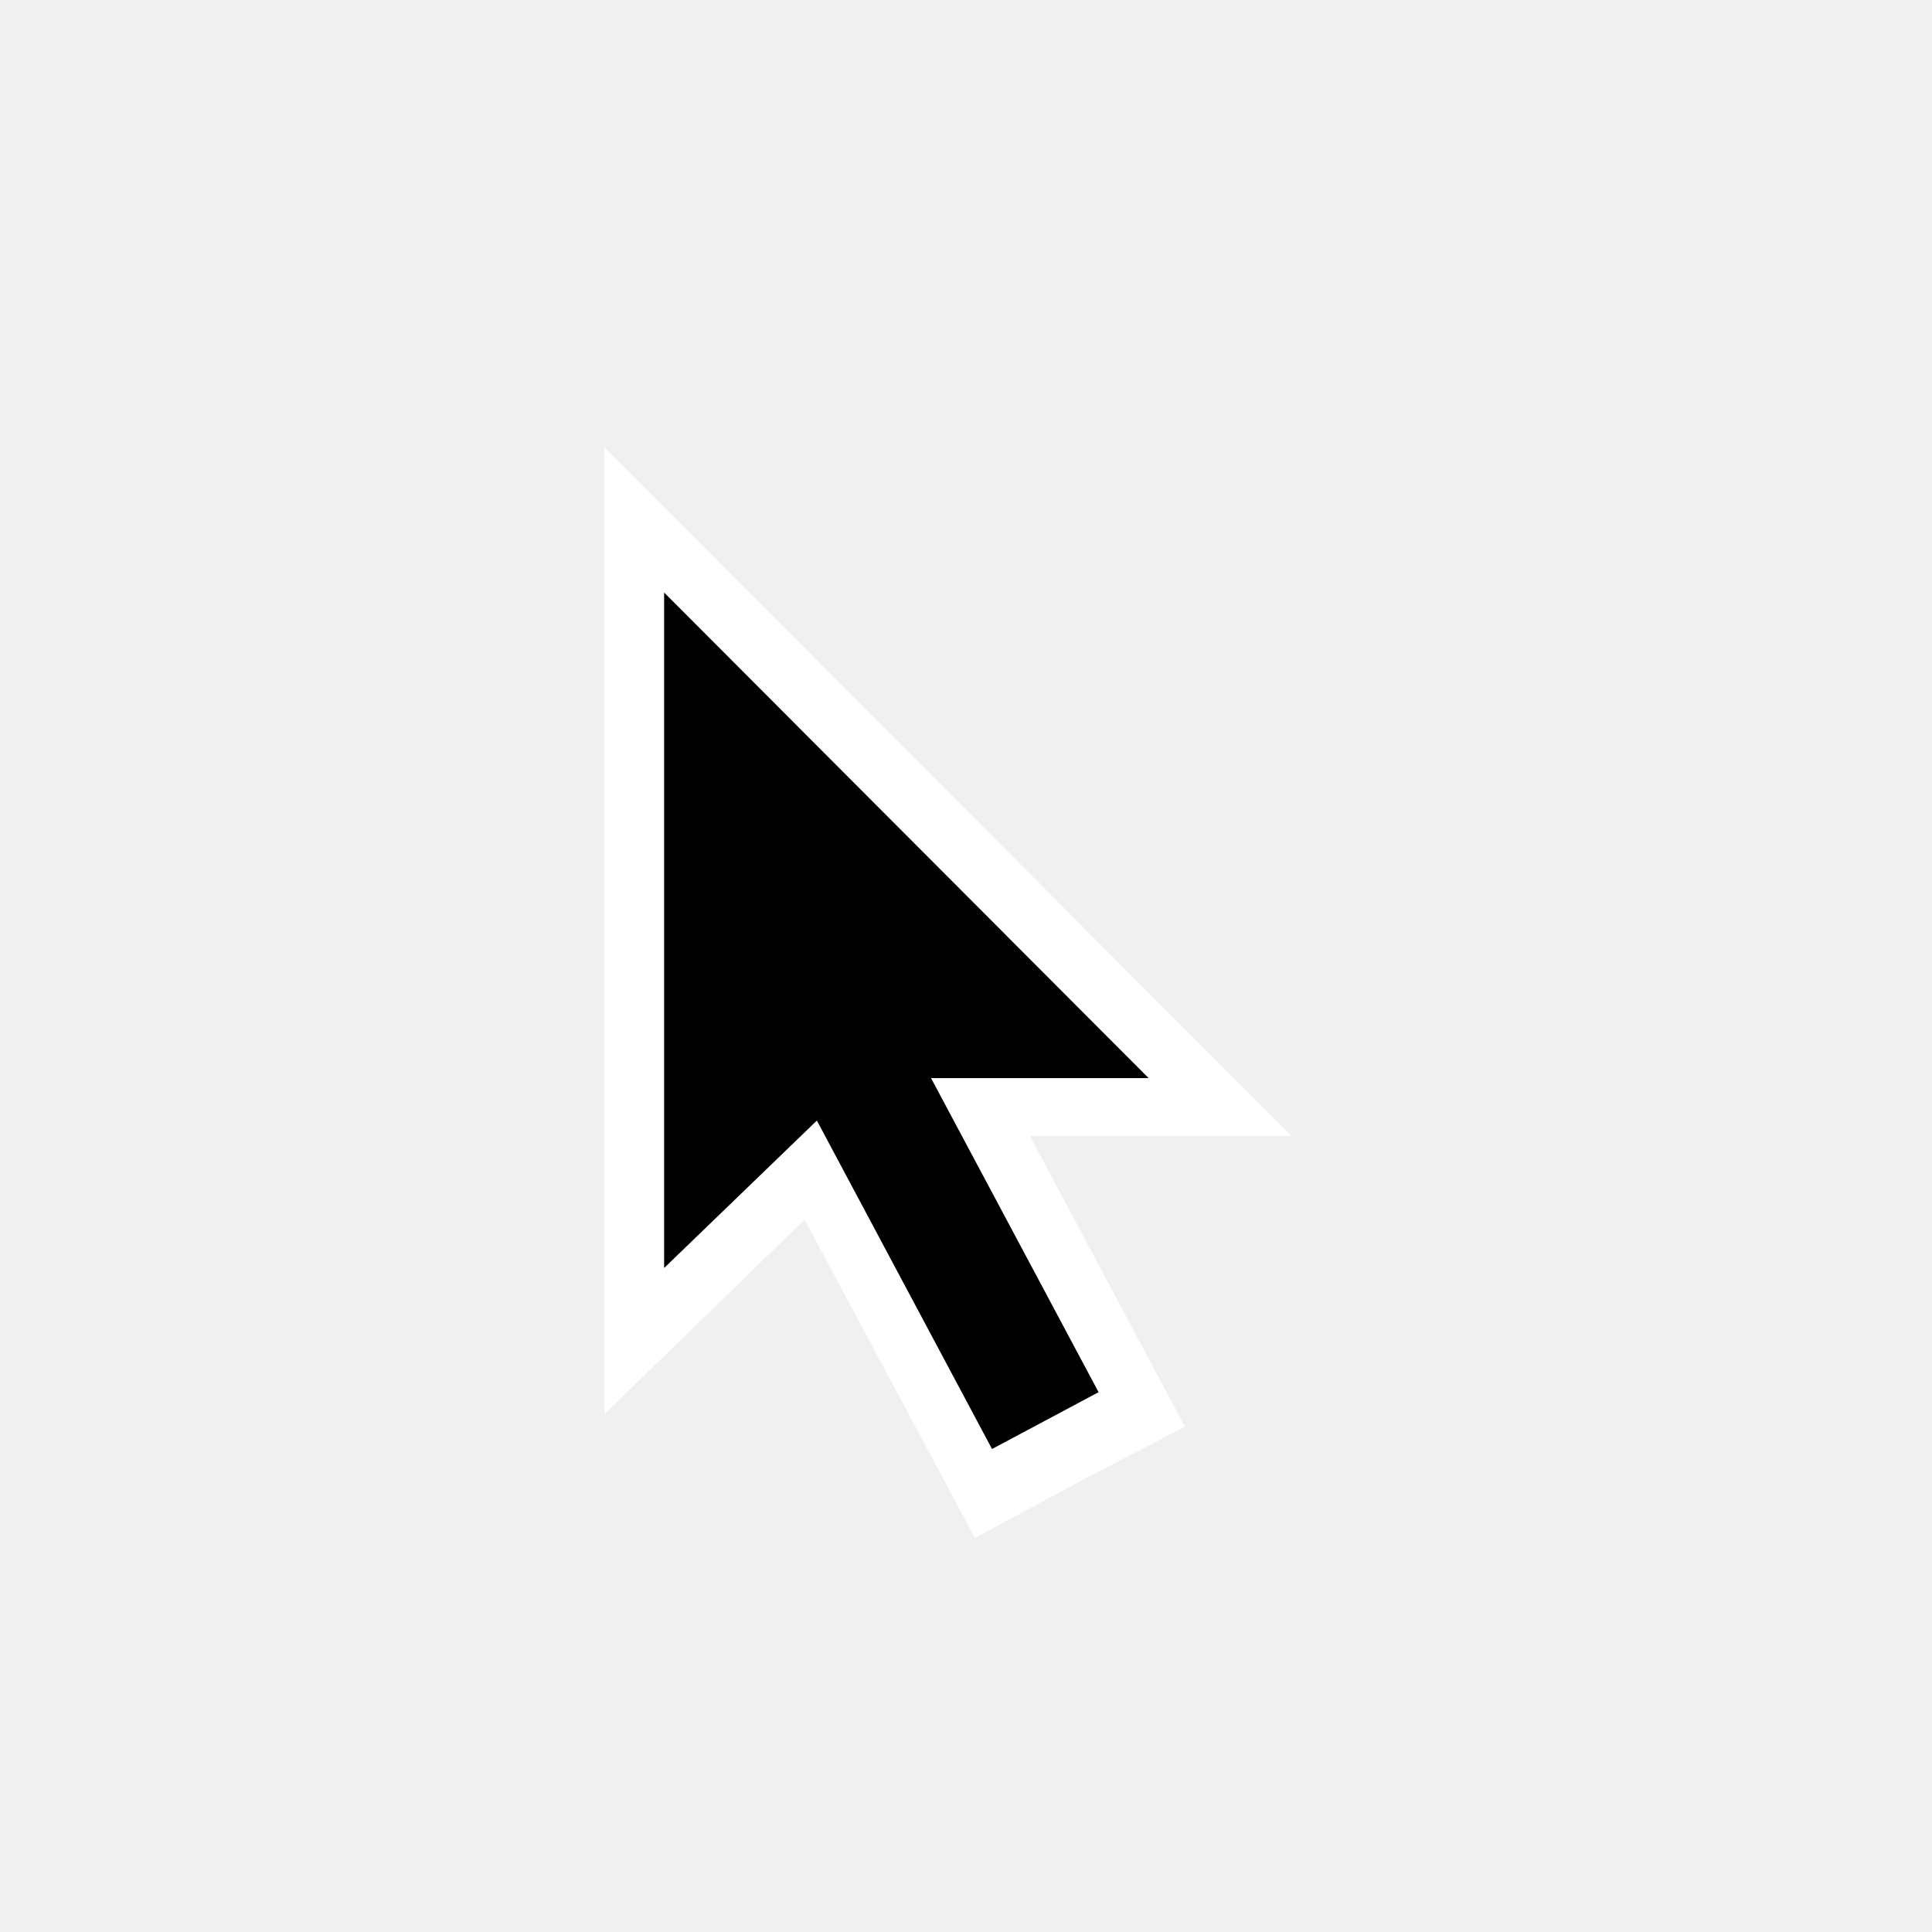
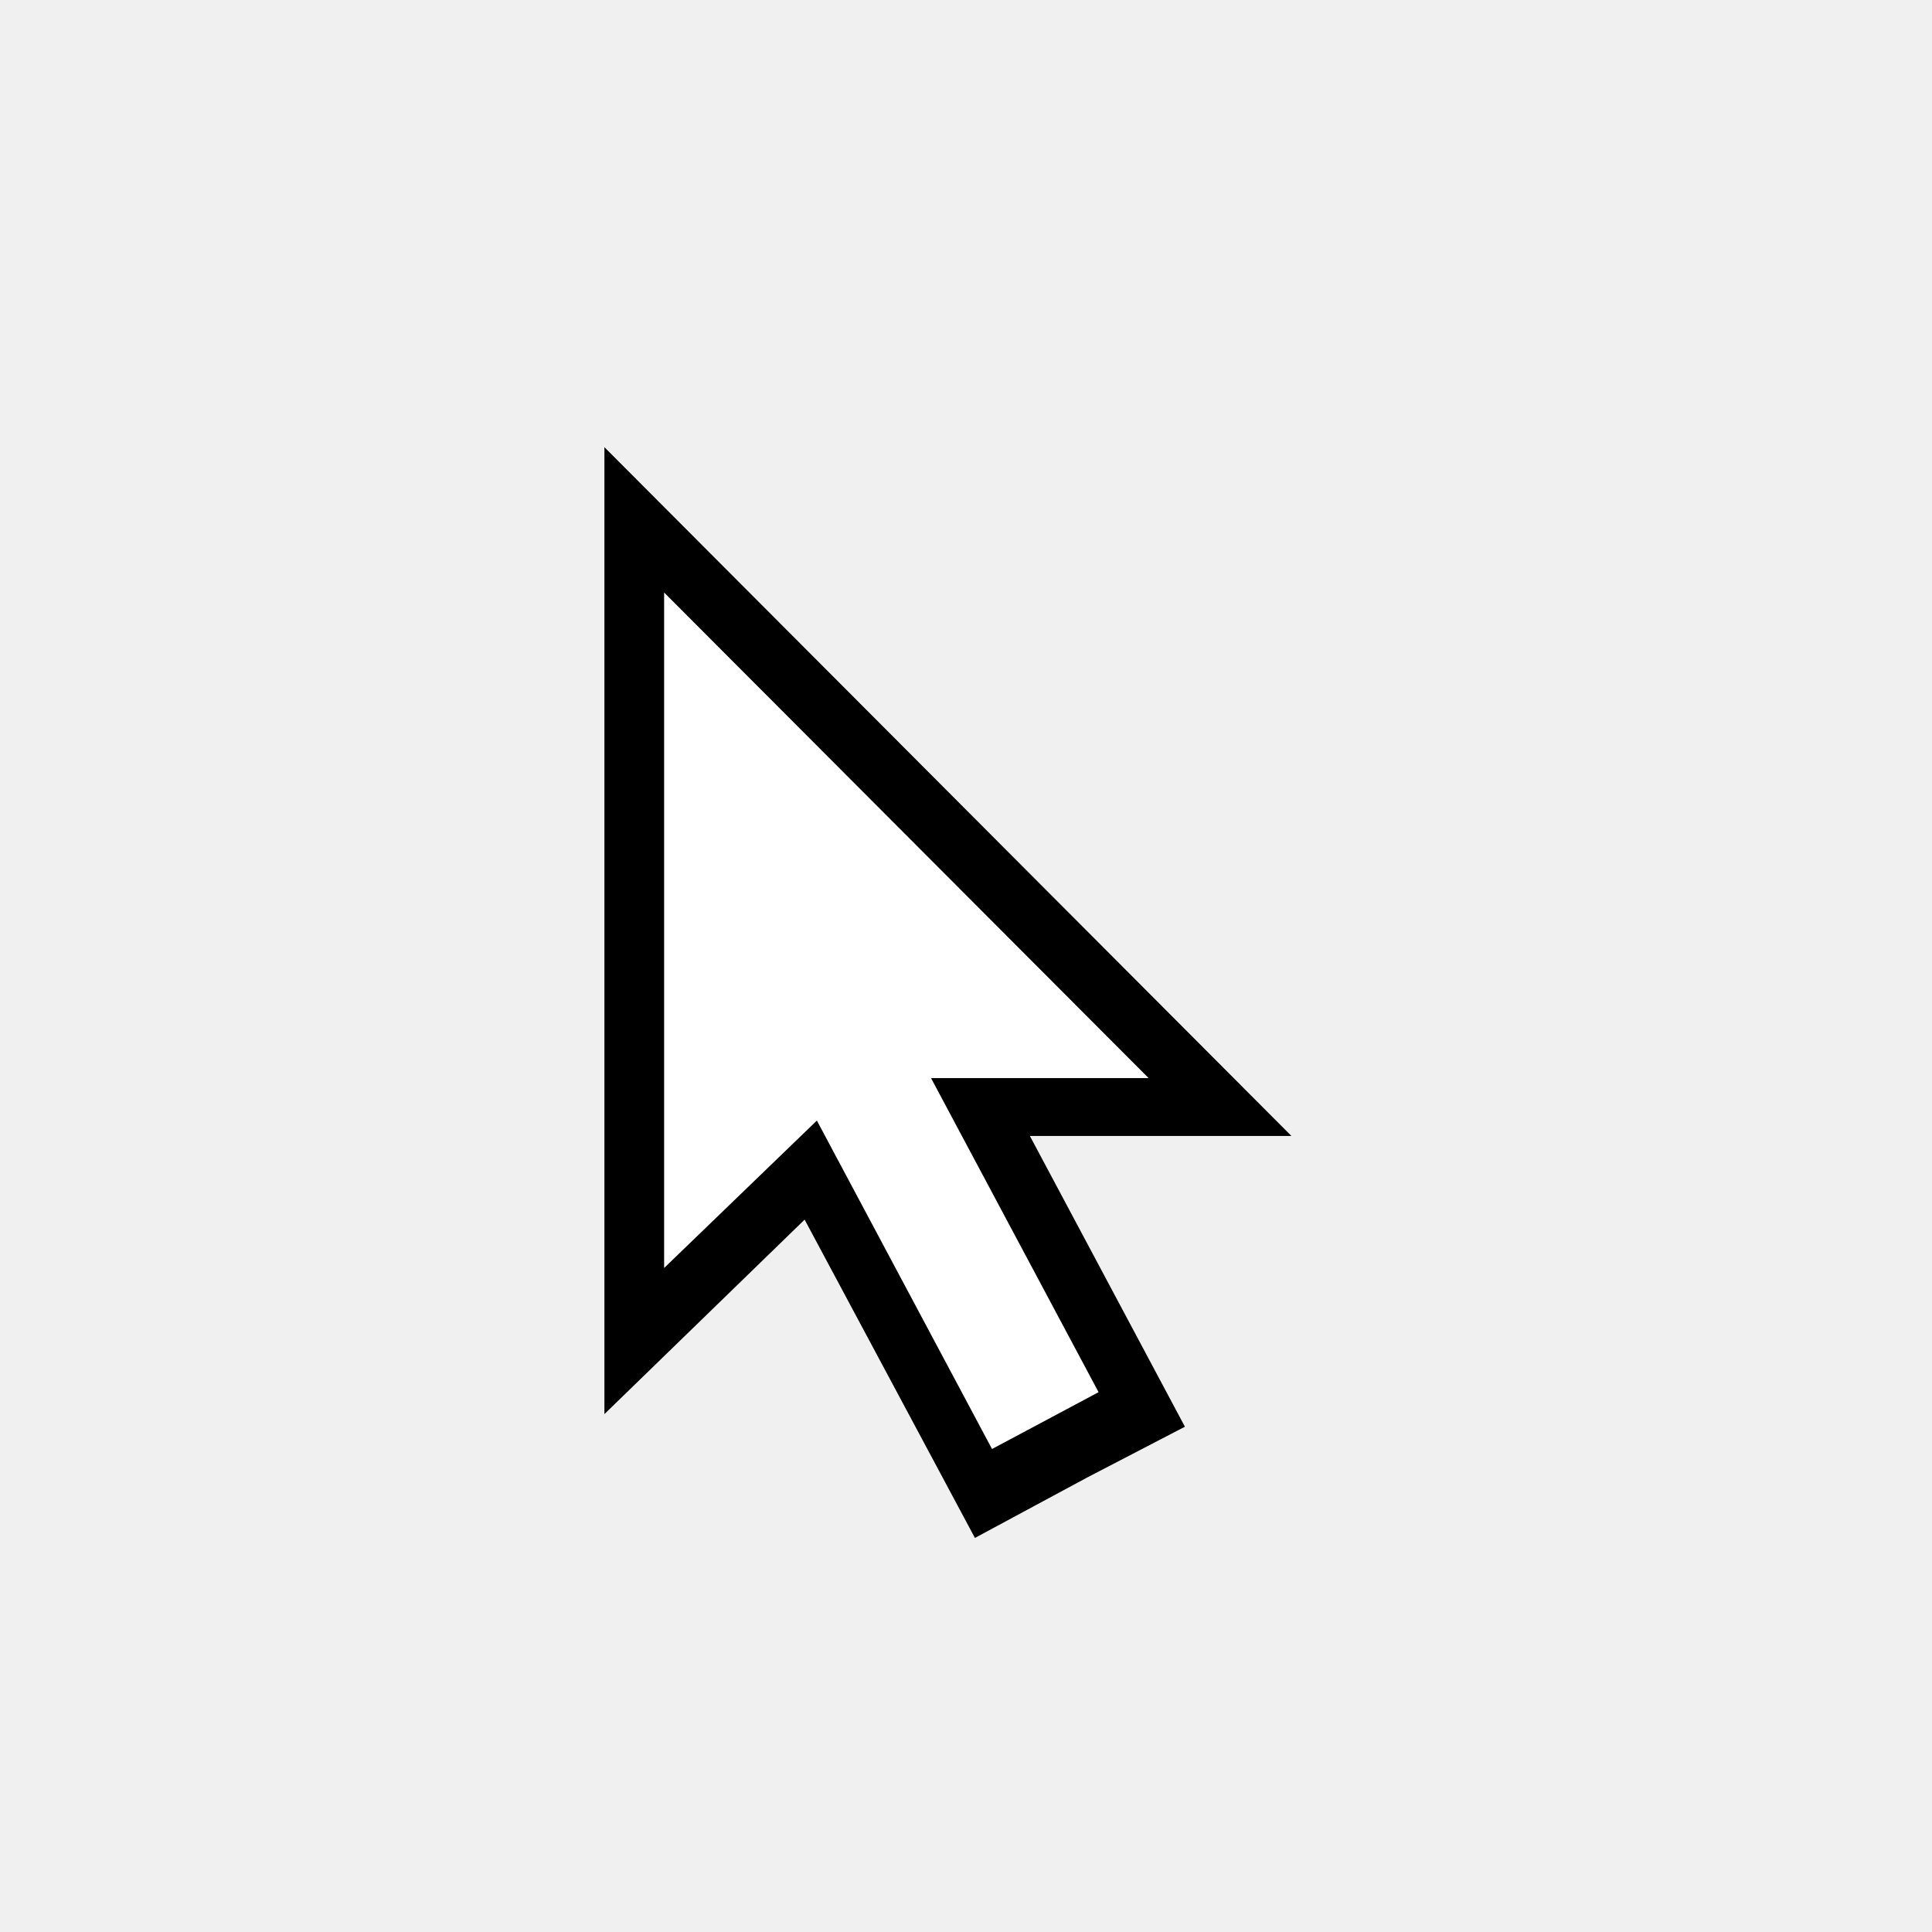
<svg xmlns="http://www.w3.org/2000/svg" height="32" viewBox="0 0 32 32" width="32">
  <g fill="none" fill-rule="evenodd" transform="translate(10 7)">
-     <path d="m6.148 18.473 1.863-1.003 1.615-.839-2.568-4.816h4.332l-11.379-11.408v16.015l3.316-3.221z" fill="#fff" />
-     <path d="m6.431 17 1.765-.941-2.775-5.202h3.604l-8.025-8.043v11.188l2.53-2.442z" fill="#000" />
+     <path d="m6.148 18.473 1.863-1.003 1.615-.839-2.568-4.816h4.332l-11.379-11.408v16.015l3.316-3.221z" fill="#000" />
+     <path d="m6.431 17 1.765-.941-2.775-5.202h3.604l-8.025-8.043v11.188l2.53-2.442z" fill="#fff" />
  </g>
</svg>
